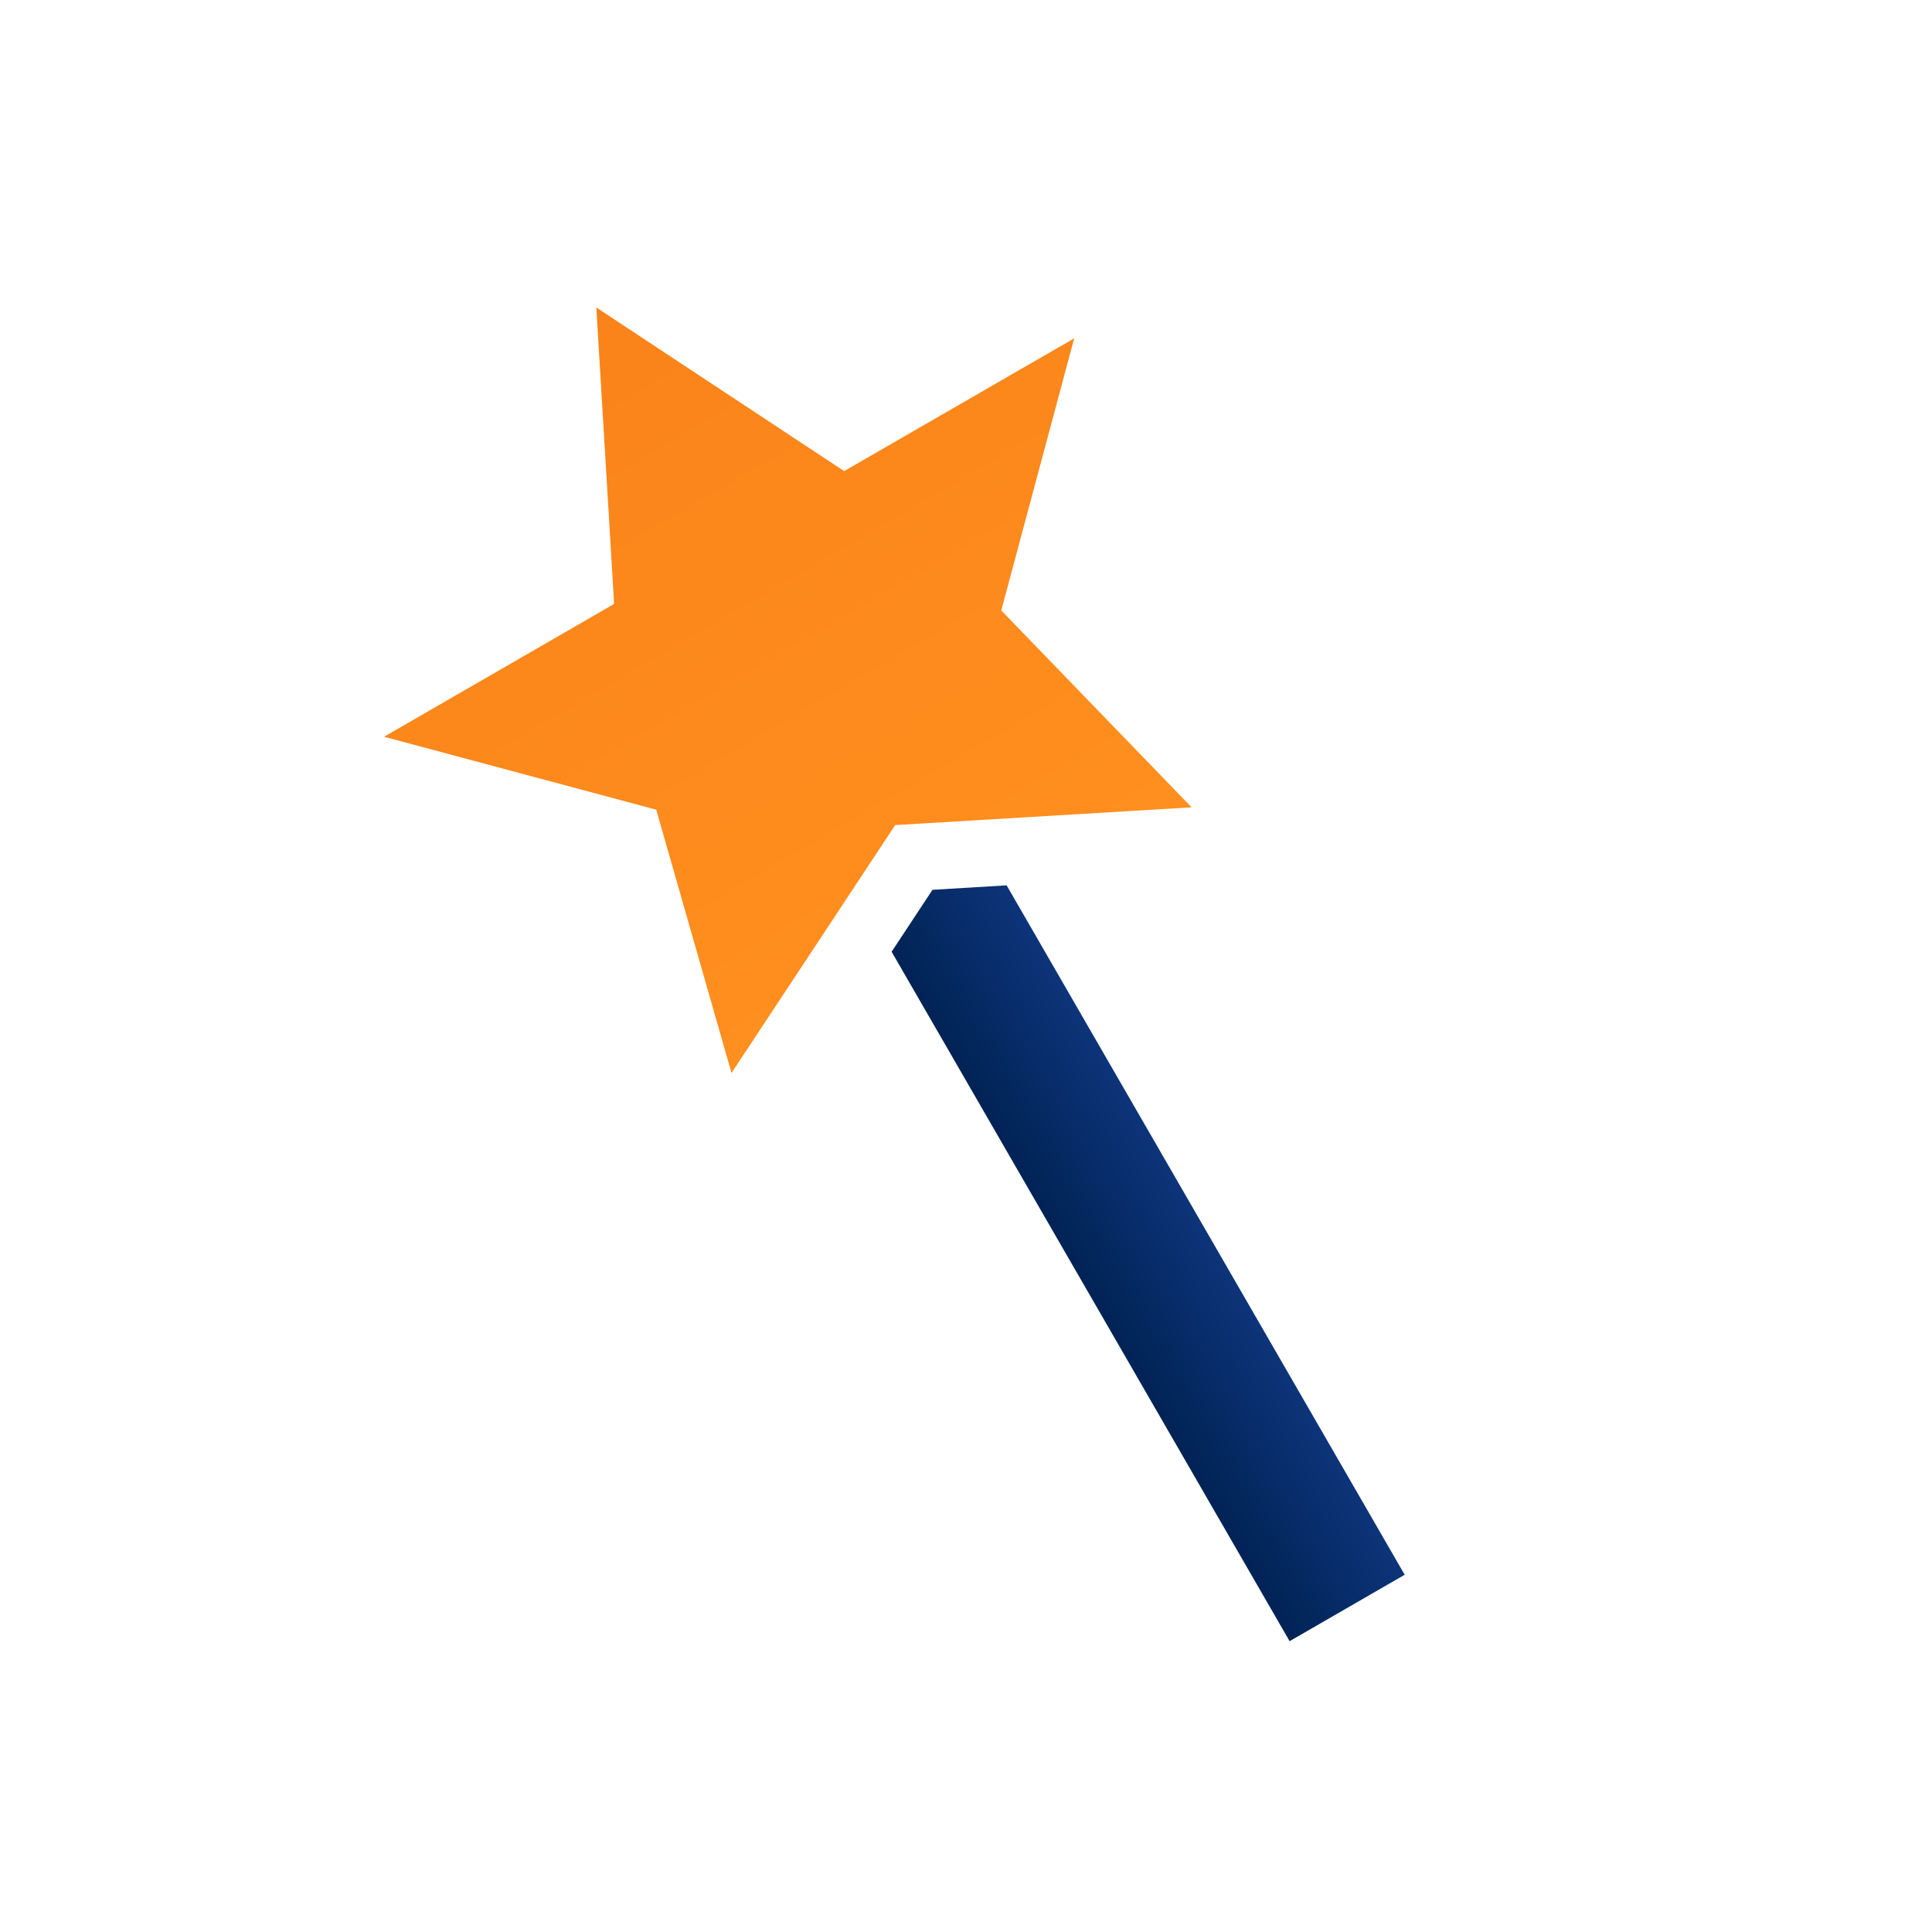
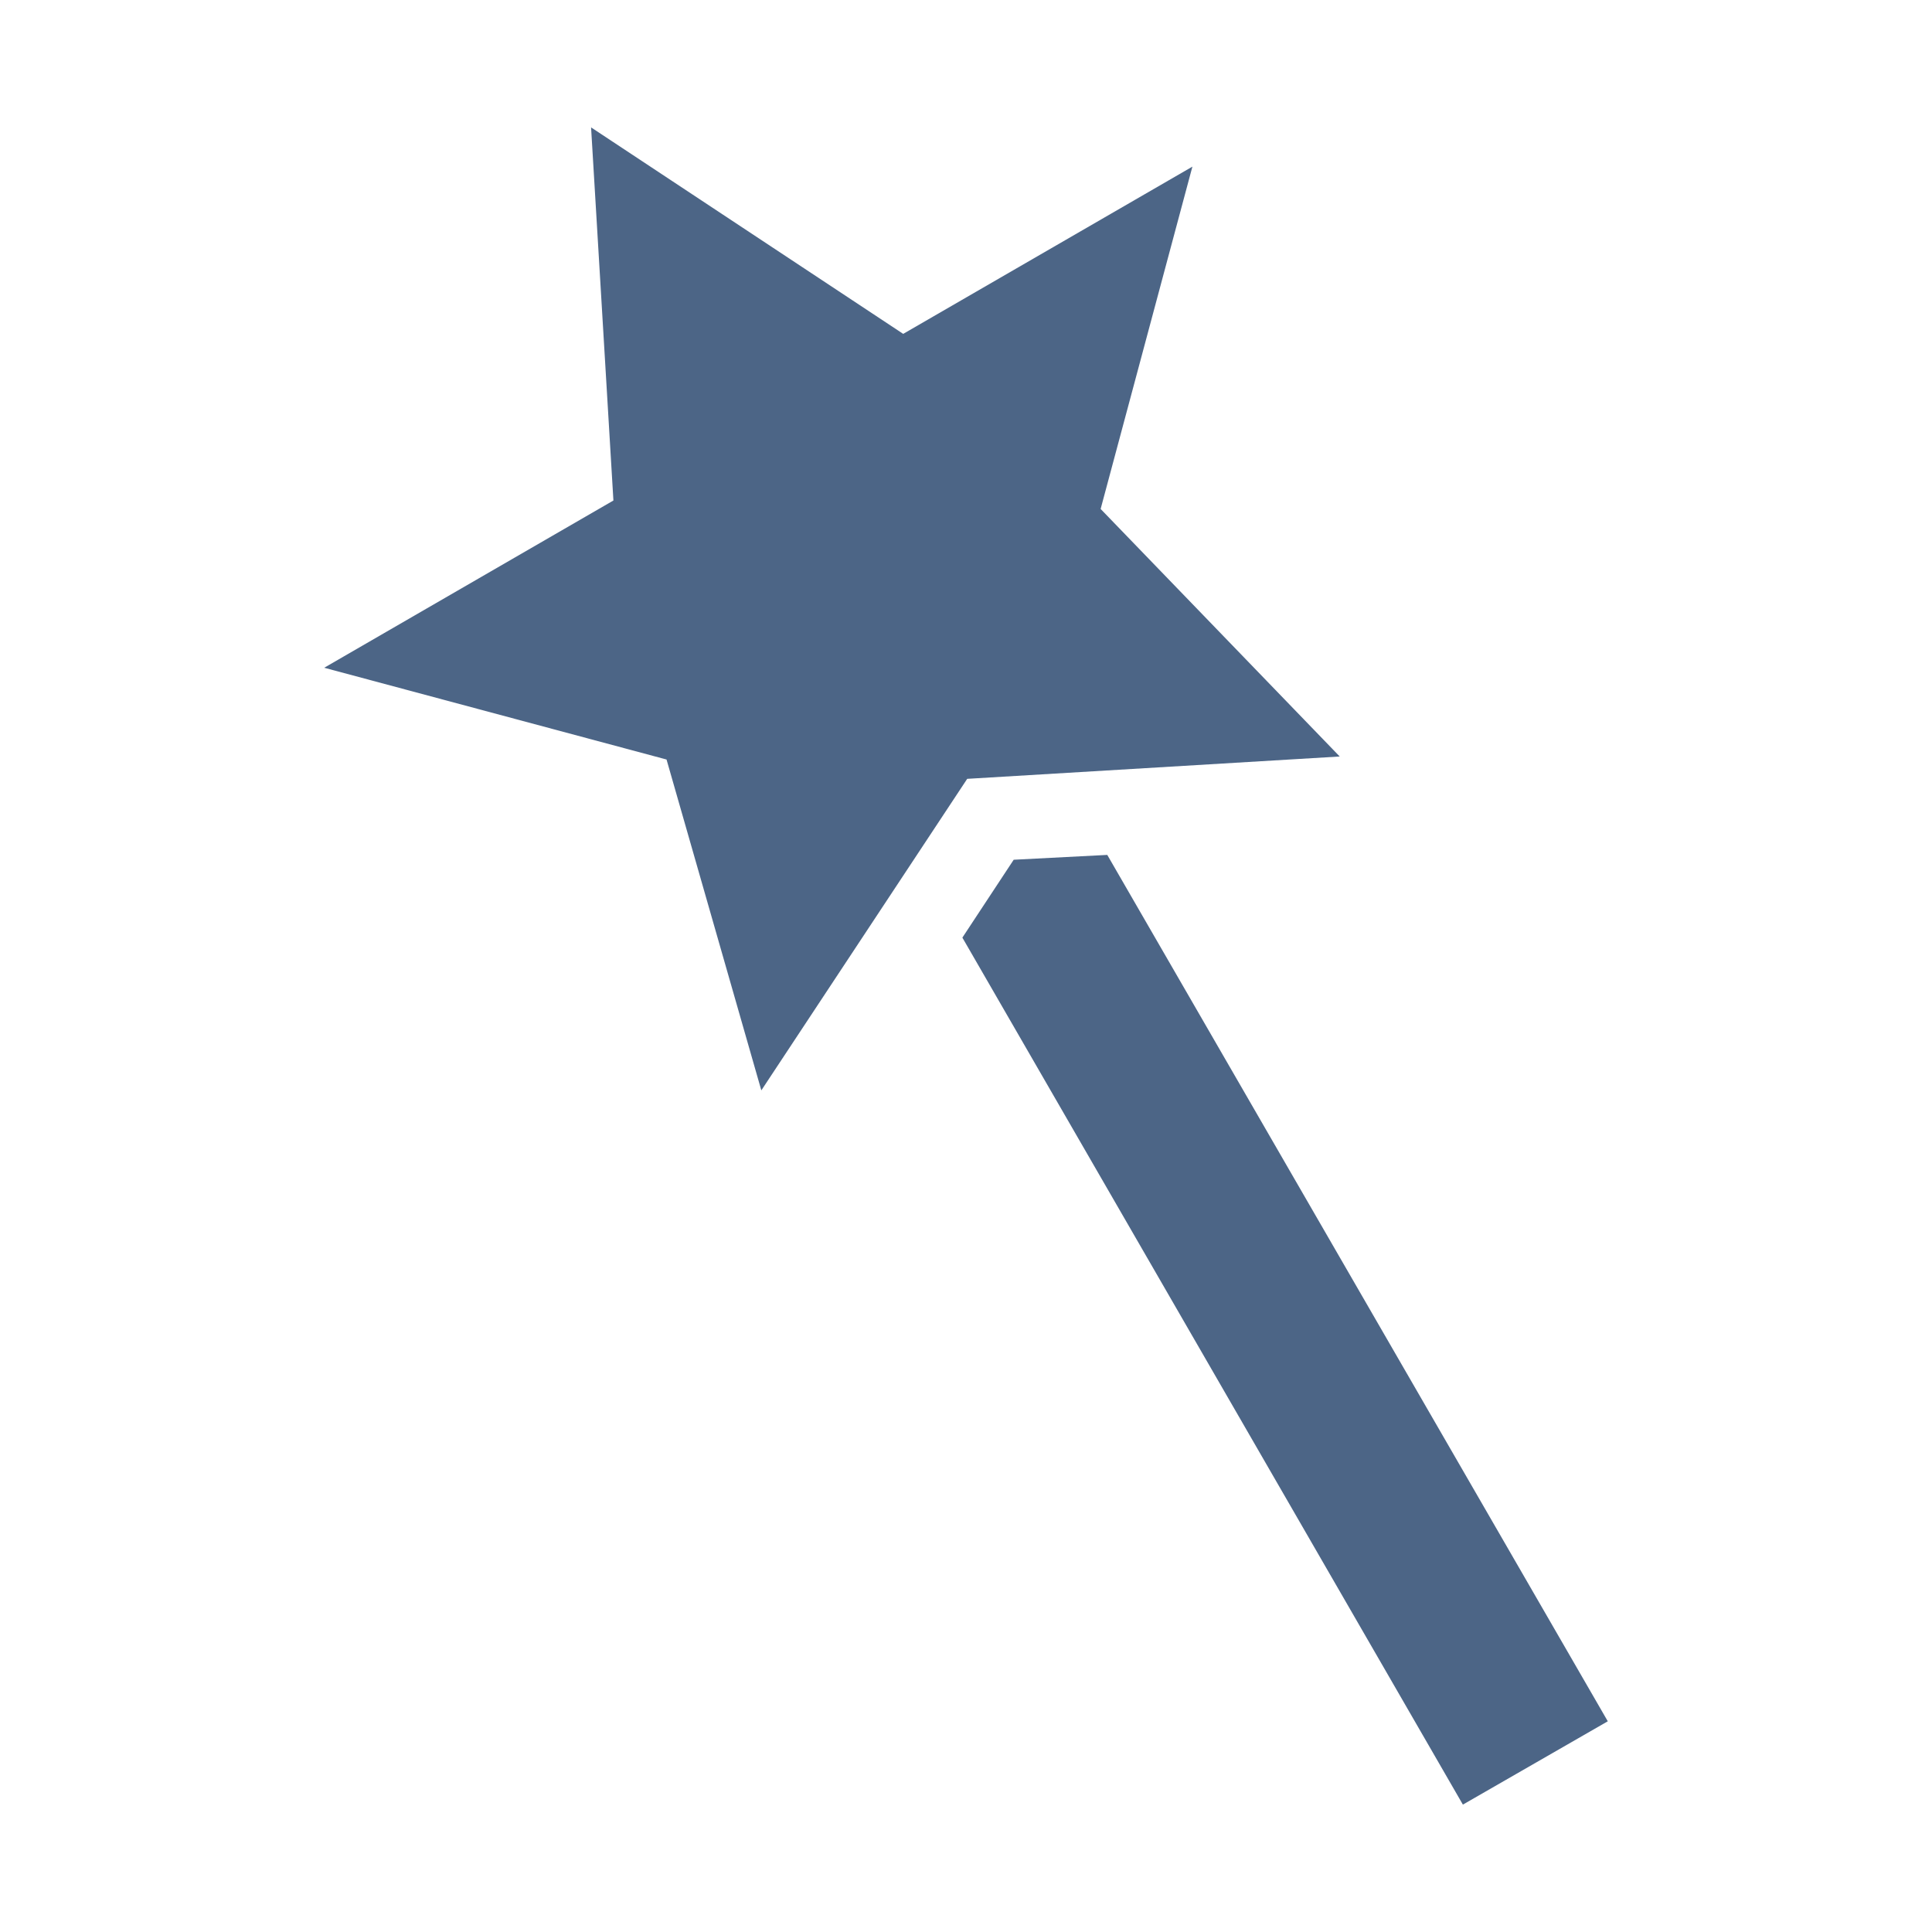
- <svg xmlns="http://www.w3.org/2000/svg" xmlns:xlink="http://www.w3.org/1999/xlink" version="1.1" id="Layer_1" x="0px" y="0px" width="32px" height="32px" viewBox="0 0 32 32" enable-background="new 0 0 32 32" xml:space="preserve">
-   <switch>
-     <g>
-       <g>
-         <rect fill="none" width="32" height="32" />
-         <g>
-           <g>
-             <defs>
-               <polygon id="SVGID_1_" points="14.768,15.764 21.36,27.183 23.266,26.083 16.673,14.664 15.445,14.738       " />
-             </defs>
-             <clipPath id="SVGID_2_">
-               <use xlink:href="#SVGID_1_" overflow="visible" />
-             </clipPath>
-             <linearGradient id="SVGID_3_" gradientUnits="userSpaceOnUse" x1="-180.059" y1="-304.755" x2="-179.059" y2="-304.755" gradientTransform="matrix(1.9053 -1.1 1.1 1.9053 696.3676 404.0566)">
-               <stop offset="0" style="stop-color:#012356" />
-               <stop offset="0.02" style="stop-color:#012356" />
-               <stop offset="1" style="stop-color:#0D3479" />
-             </linearGradient>
-             <polygon clip-path="url(#SVGID_2_)" fill="url(#SVGID_3_)" points="9.348,17.794 21.142,10.985 28.687,24.054 16.893,30.863             " />
-           </g>
-         </g>
-         <g>
-           <g>
-             <defs>
-               <polygon id="SVGID_4_" points="19.737,13.372 14.827,13.666 12.116,17.772 10.869,13.411 6.361,12.203 10.172,10.003         9.877,5.093 13.982,7.803 17.792,5.604 16.584,10.111       " />
-             </defs>
-             <clipPath id="SVGID_5_">
-               <use xlink:href="#SVGID_4_" overflow="visible" />
-             </clipPath>
-             <linearGradient id="SVGID_6_" gradientUnits="userSpaceOnUse" x1="-406.59" y1="-323.044" x2="-405.59" y2="-323.044" gradientTransform="matrix(6.05 10.4789 -10.4789 6.05 -915.7645 6220.331)">
-               <stop offset="0" style="stop-color:#FA831A" />
-               <stop offset="0.004" style="stop-color:#FA831A" />
-               <stop offset="0.985" style="stop-color:#FF8F1E" />
-               <stop offset="1" style="stop-color:#FF8F1E" />
-             </linearGradient>
-             <polygon clip-path="url(#SVGID_5_)" fill="url(#SVGID_6_)" points="16.393,-0.699 25.228,14.603 9.705,23.564 0.871,8.263             " />
-           </g>
-         </g>
-       </g>
-     </g>
-   </switch>
+ <svg xmlns="http://www.w3.org/2000/svg" version="1.1" id="Layer_1" x="0px" y="0px" viewBox="0 0 320 320" style="enable-background:new 0 0 320 320;" xml:space="preserve">
+   <style type="text/css">
+ 	.st0{fill:#4C6586;}
+ 	.st1{fill:none;}
+ </style>
+   <path class="st0" d="M167.9,142.4l-8.5,12.9l82.9,143.6l24-13.8l0,0l-82.9-143.5L167.9,142.4z M101.6,82.9l-47.9,27.7l56.7,15.2  l15.7,54.8l34.1-51.6l61.7-3.7l-39.6-41l15.2-56.7l-47.9,27.7L97.9,21.1L101.6,82.9z" />
+   <rect y="0" class="st1" width="320" height="320" />
</svg>
